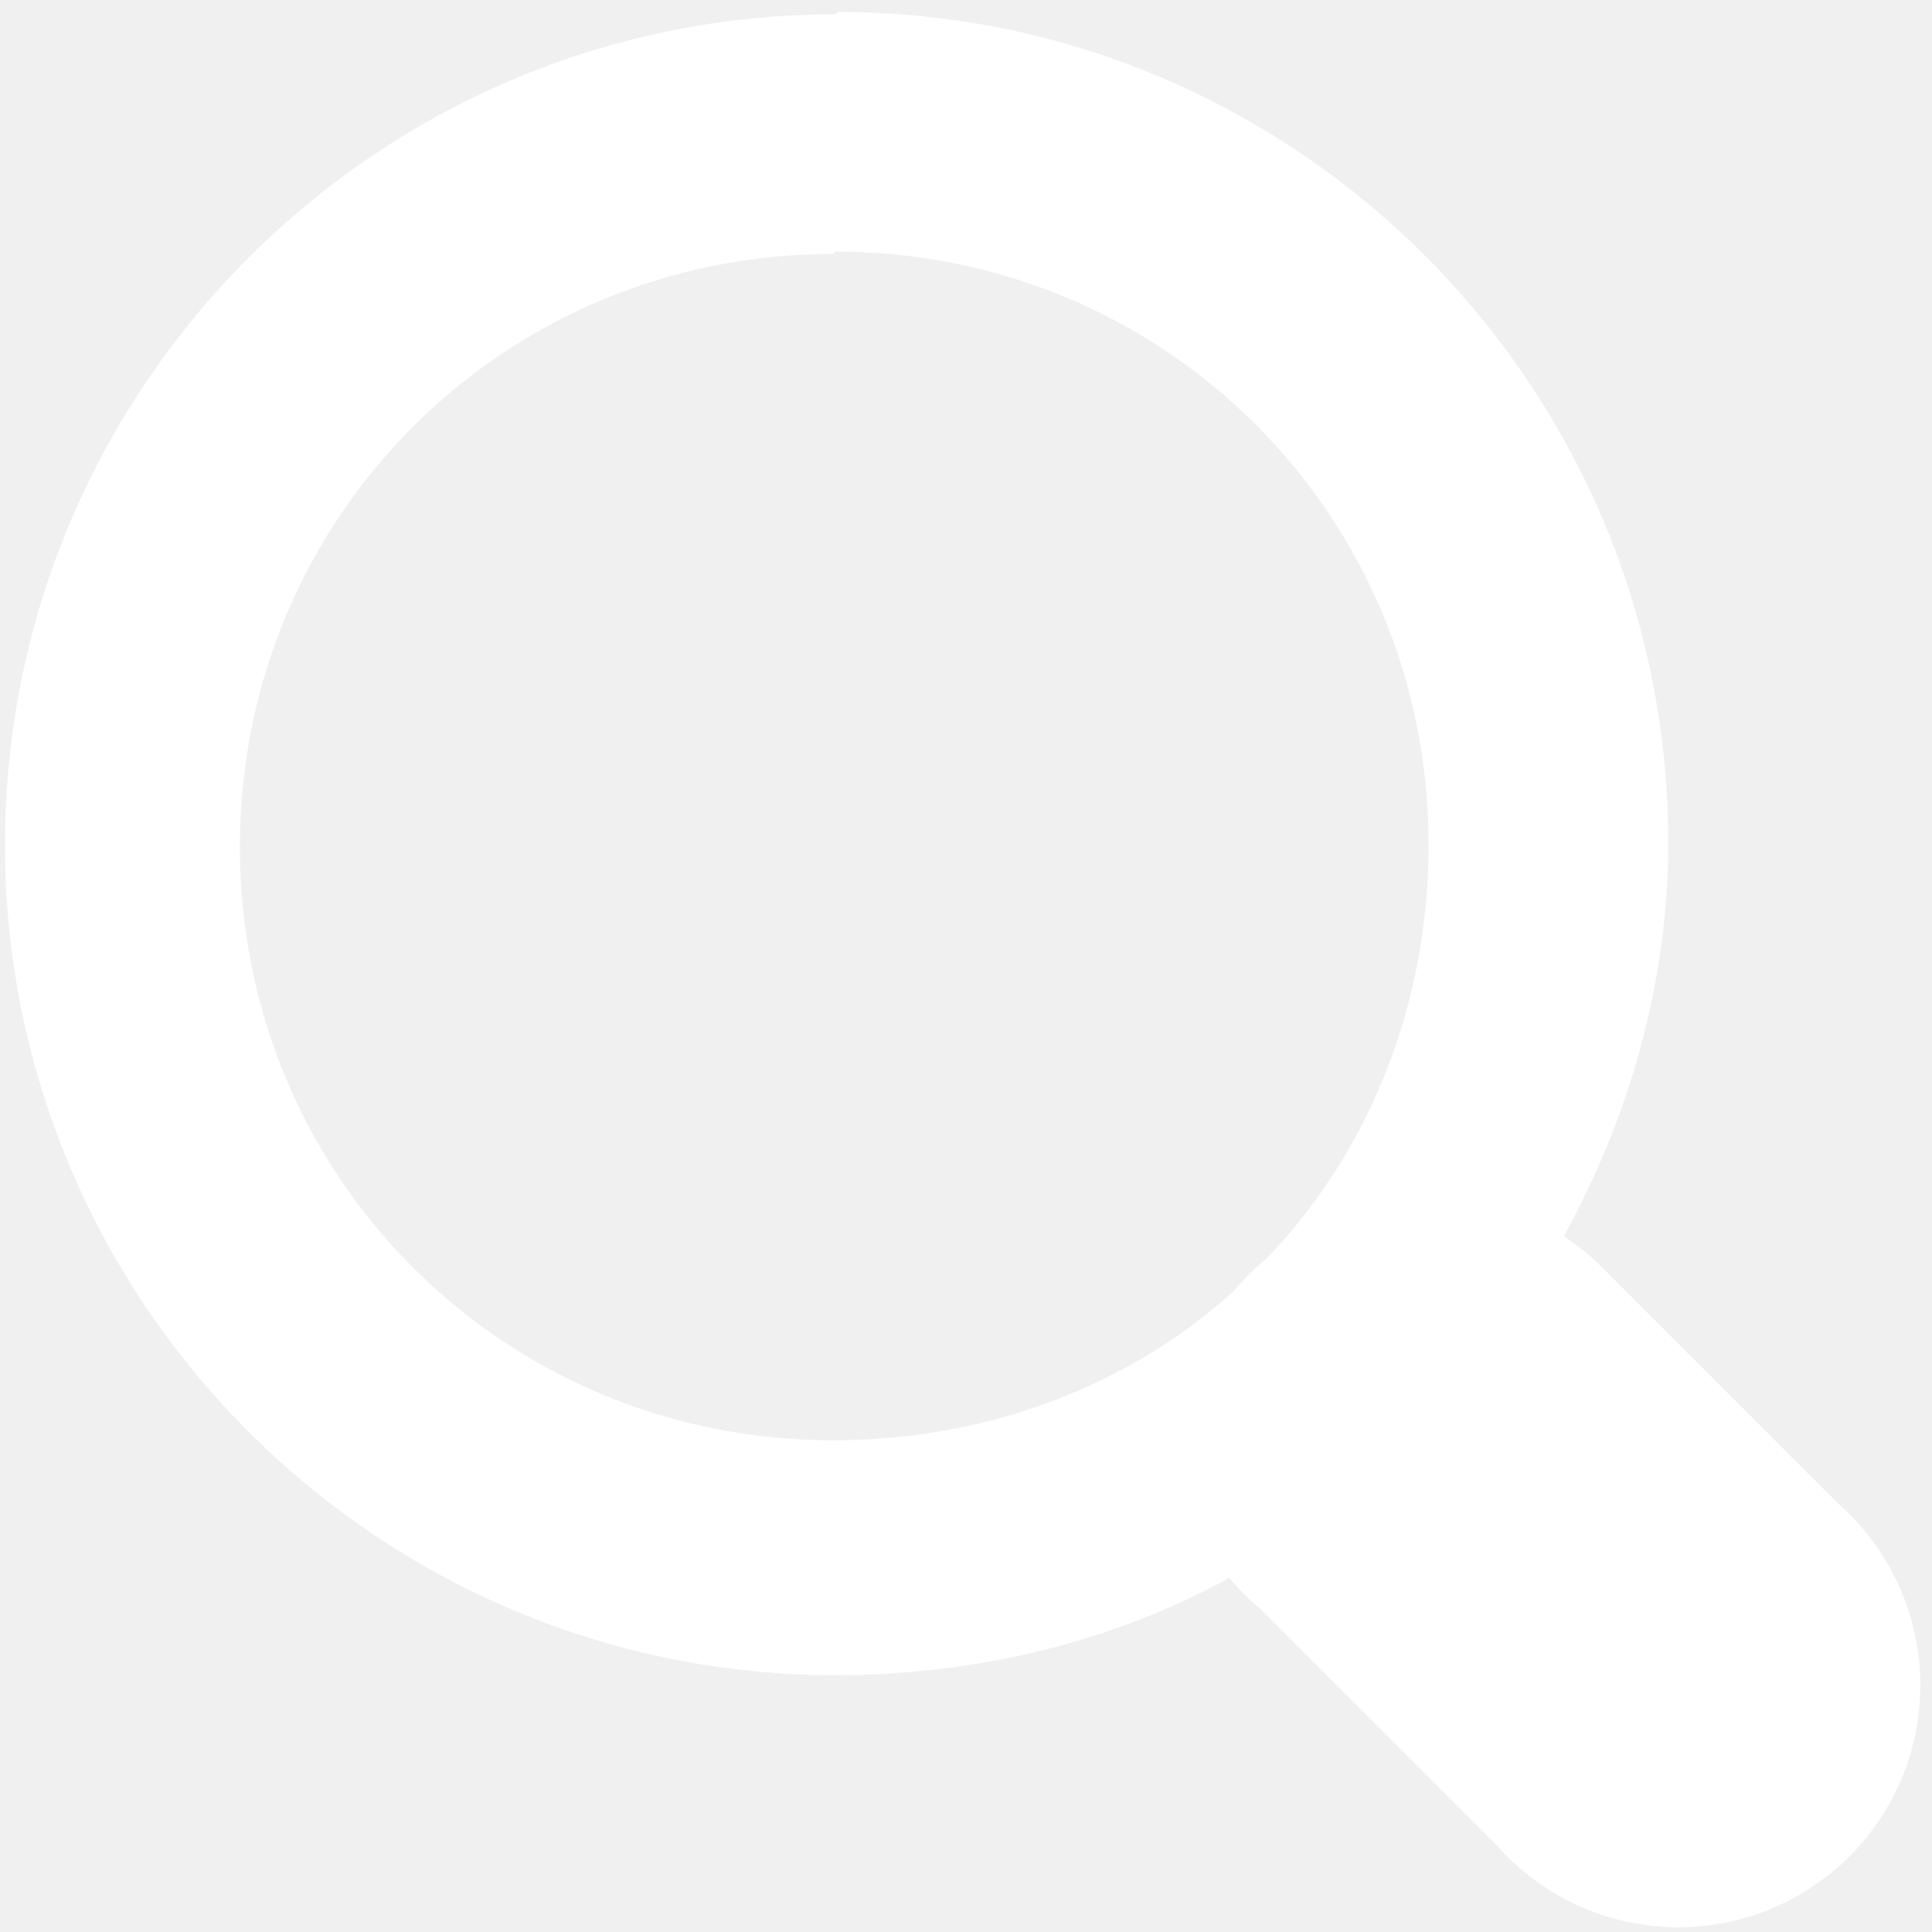
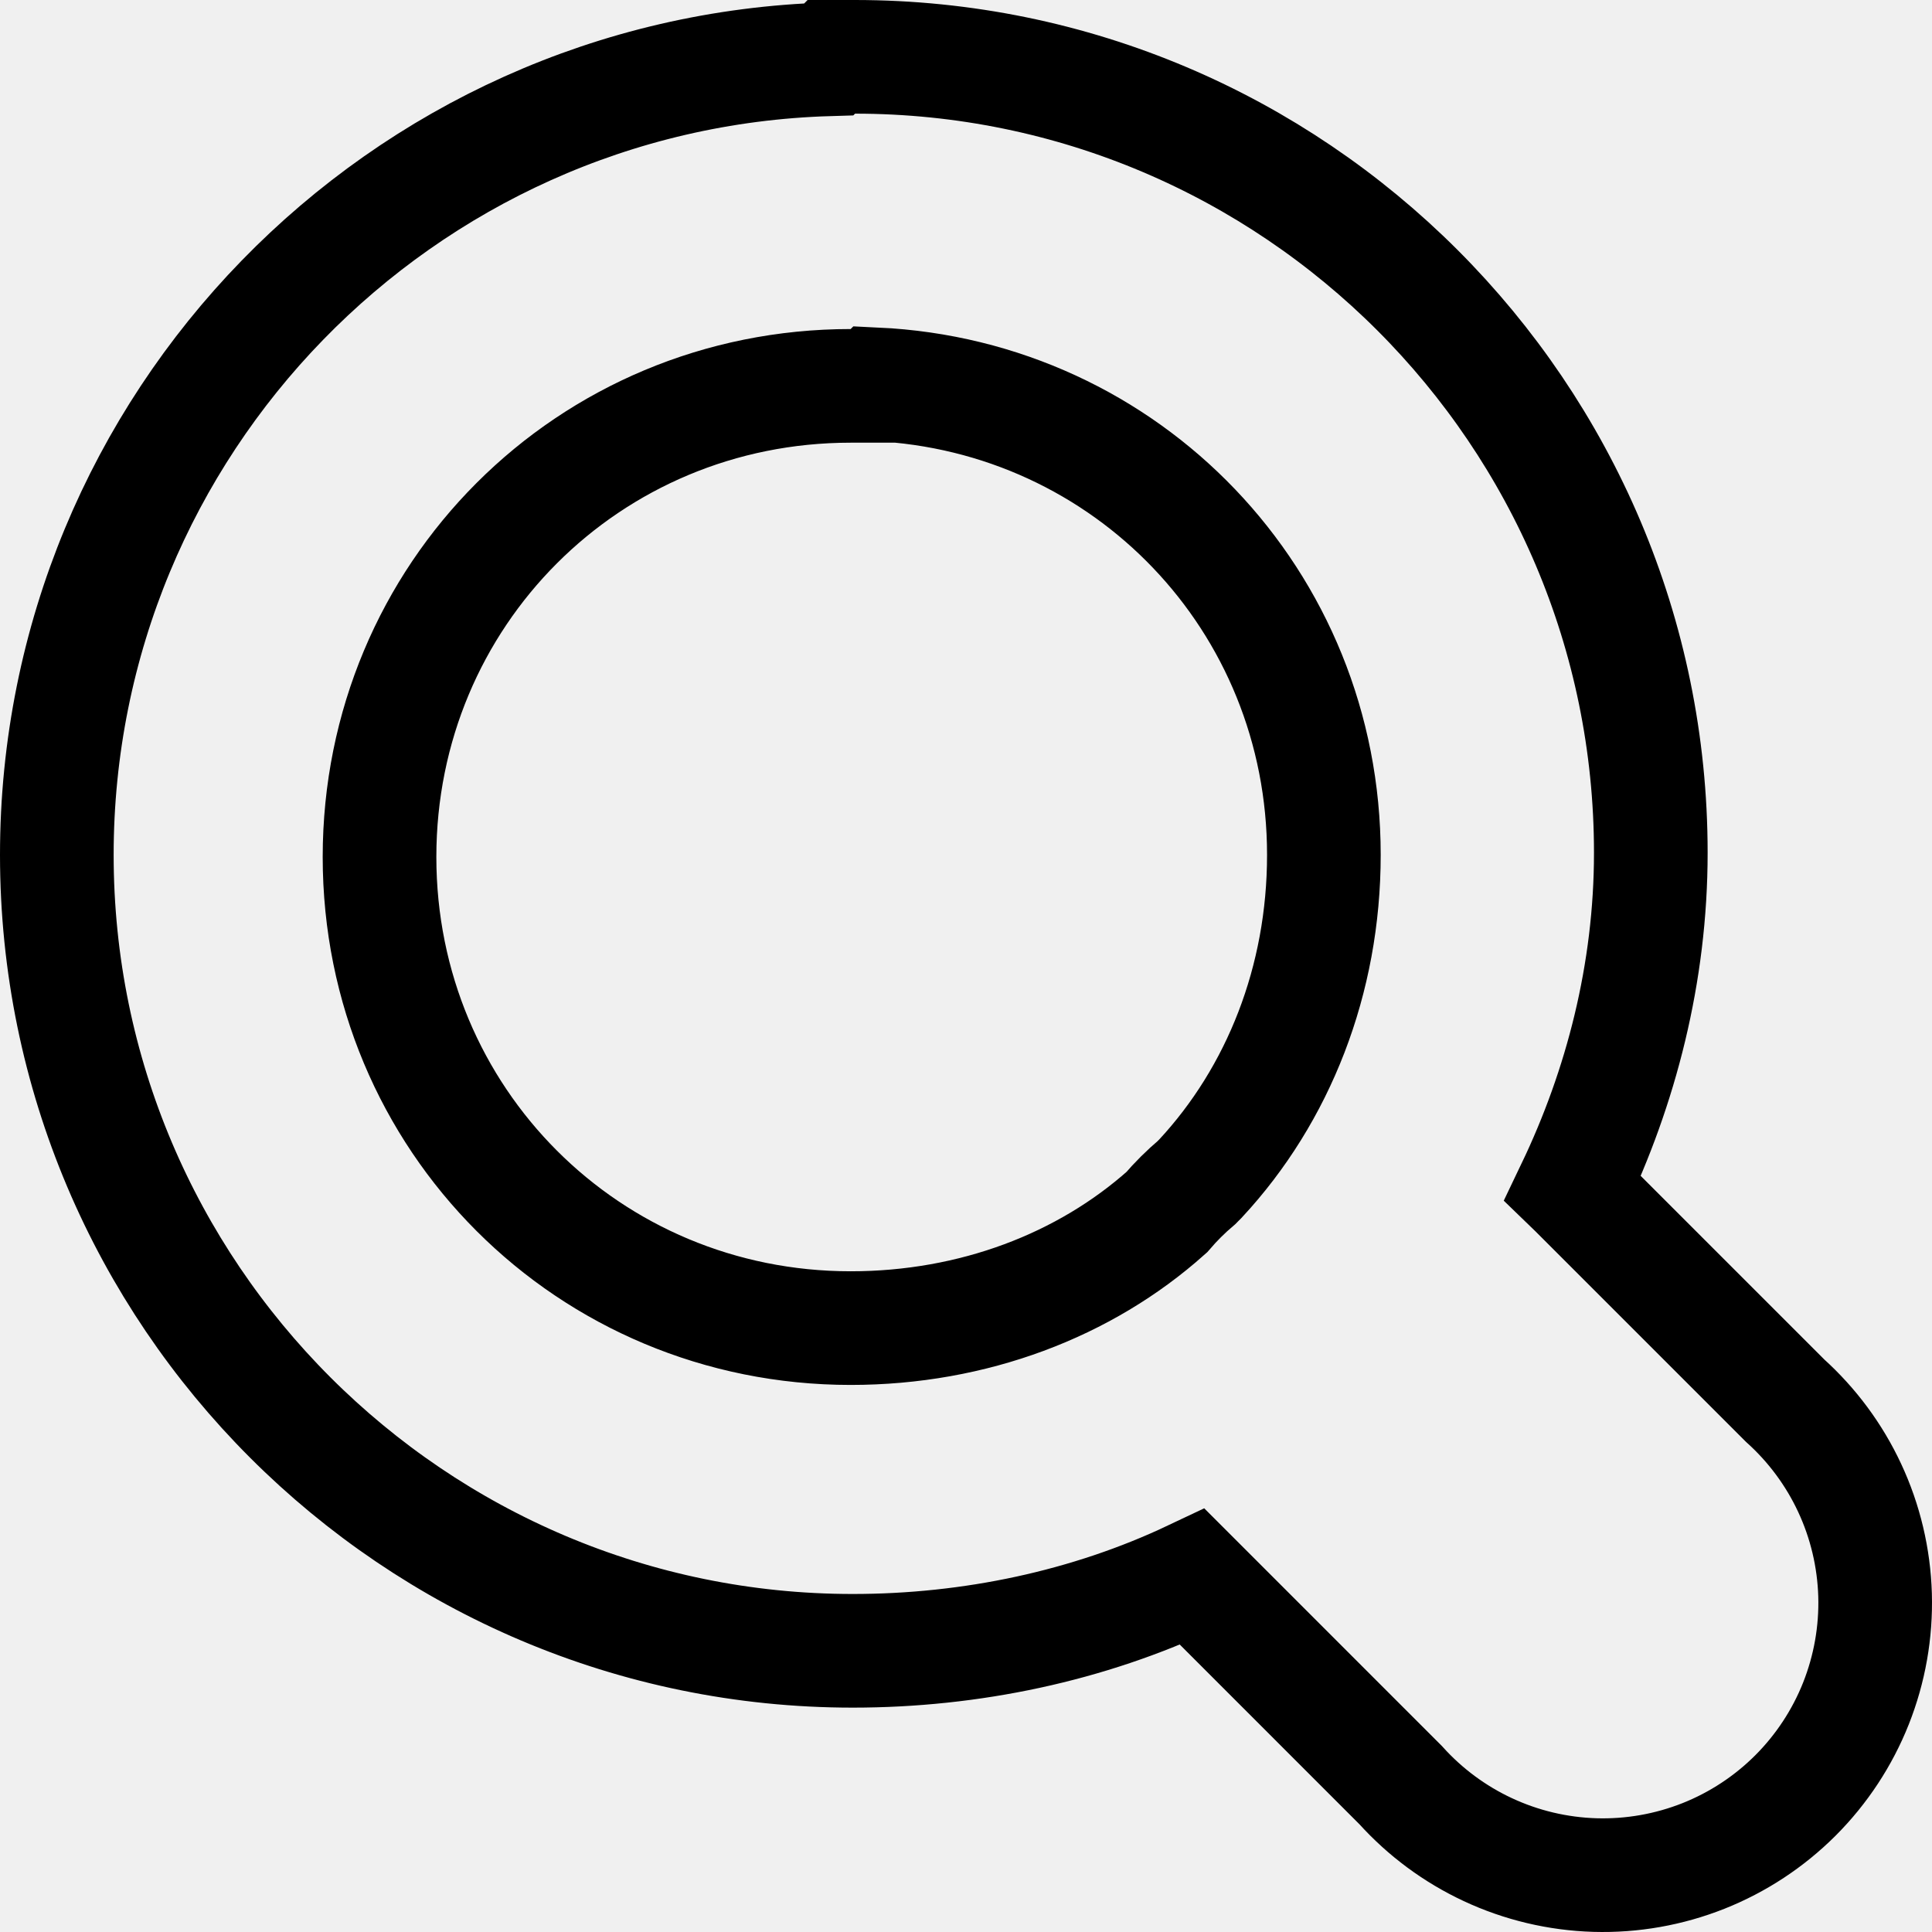
- <svg xmlns="http://www.w3.org/2000/svg" width="110" height="110" viewBox="0 0 110 110" fill="none">
-   <path d="M47.566 0.815C21.493 0.815 0.284 22.024 0.284 48.097C0.284 74.169 21.493 95.378 47.566 95.378C55.536 95.378 63.371 93.487 69.99 89.84C70.521 90.478 71.109 91.066 71.747 91.596L85.256 105.105C86.503 106.508 88.024 107.642 89.726 108.437C91.427 109.231 93.273 109.67 95.15 109.725C97.027 109.78 98.895 109.451 100.641 108.758C102.386 108.065 103.971 107.023 105.299 105.695C106.627 104.367 107.669 102.782 108.362 101.037C109.055 99.291 109.384 97.423 109.329 95.546C109.273 93.669 108.835 91.823 108.041 90.122C107.246 88.42 106.112 86.899 104.709 85.652L91.2 72.143C90.542 71.485 89.817 70.896 89.038 70.387C92.686 63.767 94.982 56.067 94.982 47.962C94.982 21.889 73.773 0.68 47.701 0.68L47.566 0.815ZM47.566 14.324C66.343 14.324 81.338 29.319 81.338 48.097C81.338 57.013 78.096 65.253 72.422 71.332C72.287 71.467 72.152 71.603 72.017 71.738C71.379 72.268 70.791 72.856 70.261 73.494C64.317 78.897 56.211 82.004 47.43 82.004C28.653 82.004 13.658 67.009 13.658 48.232C13.658 29.454 28.653 14.459 47.43 14.459L47.566 14.324Z" fill="white" />
+ <svg xmlns="http://www.w3.org/2000/svg" width="68" height="68" viewBox="0 0 68 68" fill="none">
+   <path d="M30.089 2H29.26L29.174 2.087C14.111 2.533 2 14.92 2 30.089C2 45.538 14.565 58.103 30.015 58.103C34.183 58.103 38.317 57.226 41.967 55.498L49.298 62.83C50.158 63.784 51.201 64.557 52.365 65.1C53.548 65.653 54.832 65.957 56.137 65.996C57.442 66.034 58.741 65.805 59.955 65.324C61.168 64.842 62.27 64.117 63.194 63.194C64.117 62.27 64.842 61.168 65.324 59.955C65.805 58.741 66.034 57.442 65.996 56.137C65.957 54.832 65.653 53.548 65.1 52.365C64.557 51.201 63.784 50.158 62.83 49.298L55.437 41.905C55.409 41.878 55.382 41.85 55.354 41.823C57.055 38.271 58.103 34.247 58.103 30.015C58.103 14.565 45.538 2 30.089 2ZM29.94 13.581H30.769L30.824 13.526C39.668 13.941 46.596 21.133 46.596 30.089C46.596 34.495 45 38.526 42.251 41.484L42.165 41.57L42.115 41.621C41.737 41.941 41.385 42.291 41.062 42.668C38.188 45.236 34.254 46.745 29.94 46.745C20.713 46.745 13.358 39.39 13.358 30.163C13.358 20.936 20.713 13.581 29.94 13.581Z" stroke="black" stroke-width="4" />
</svg>
